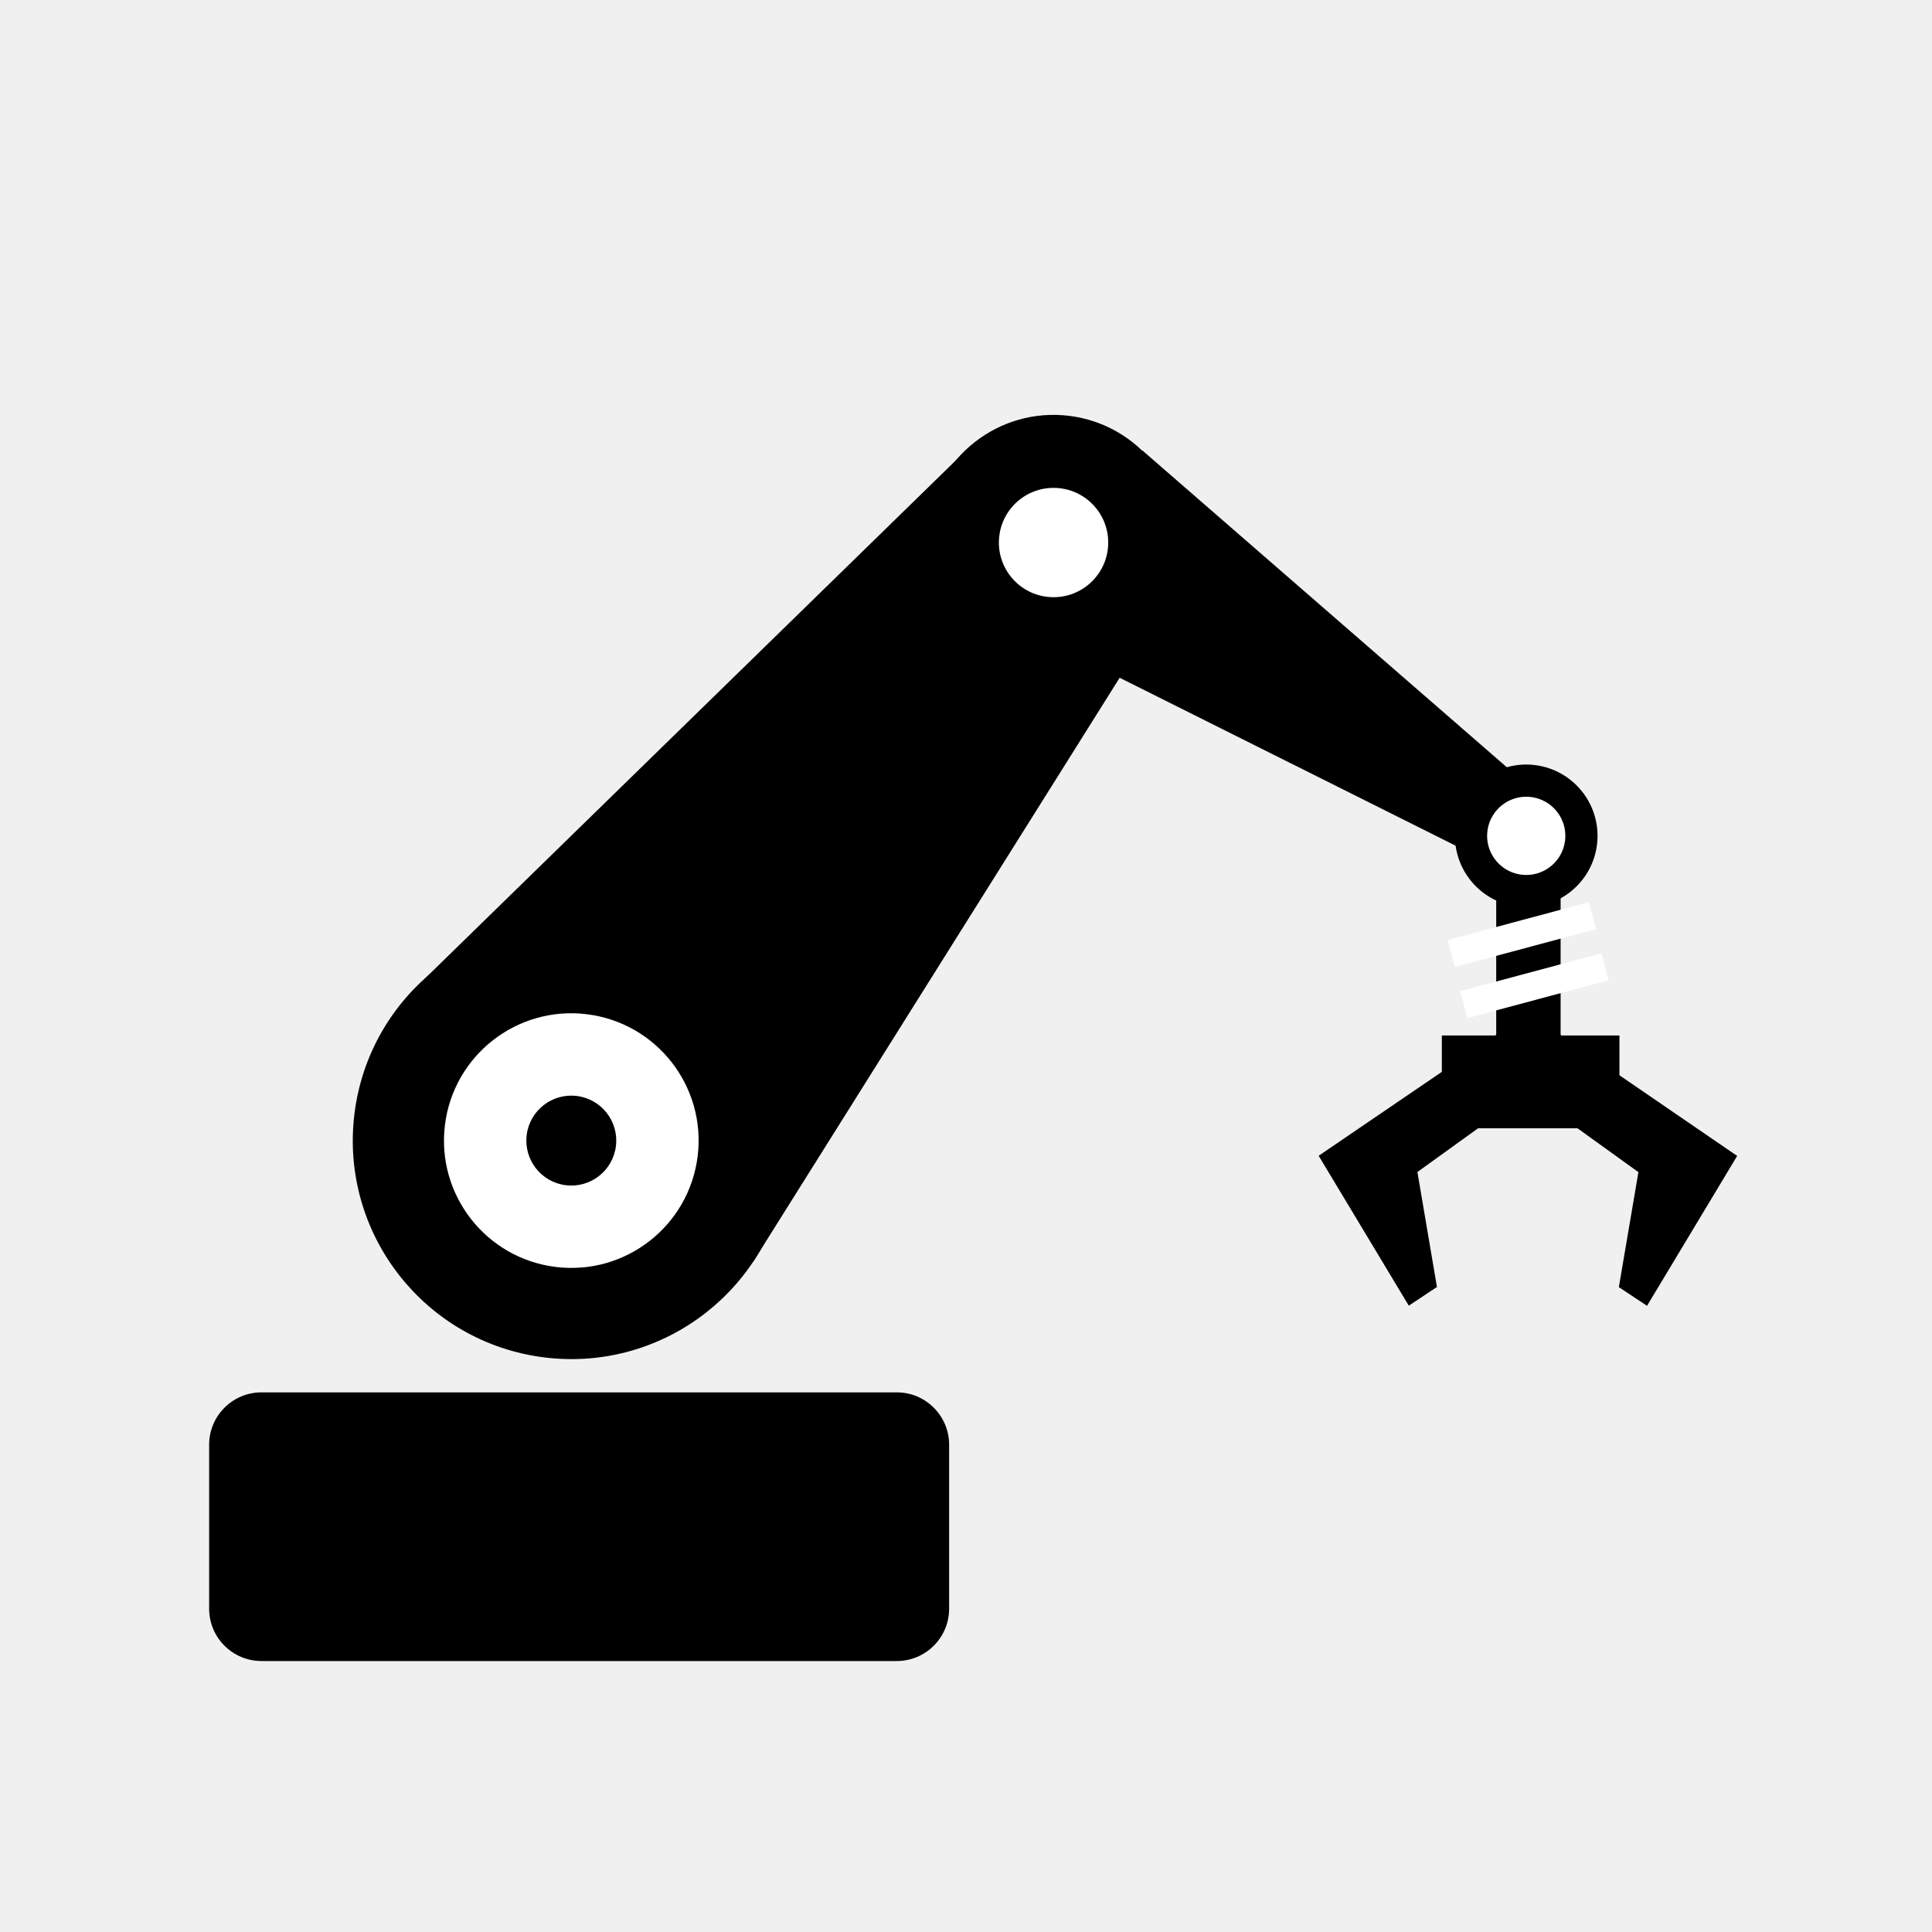
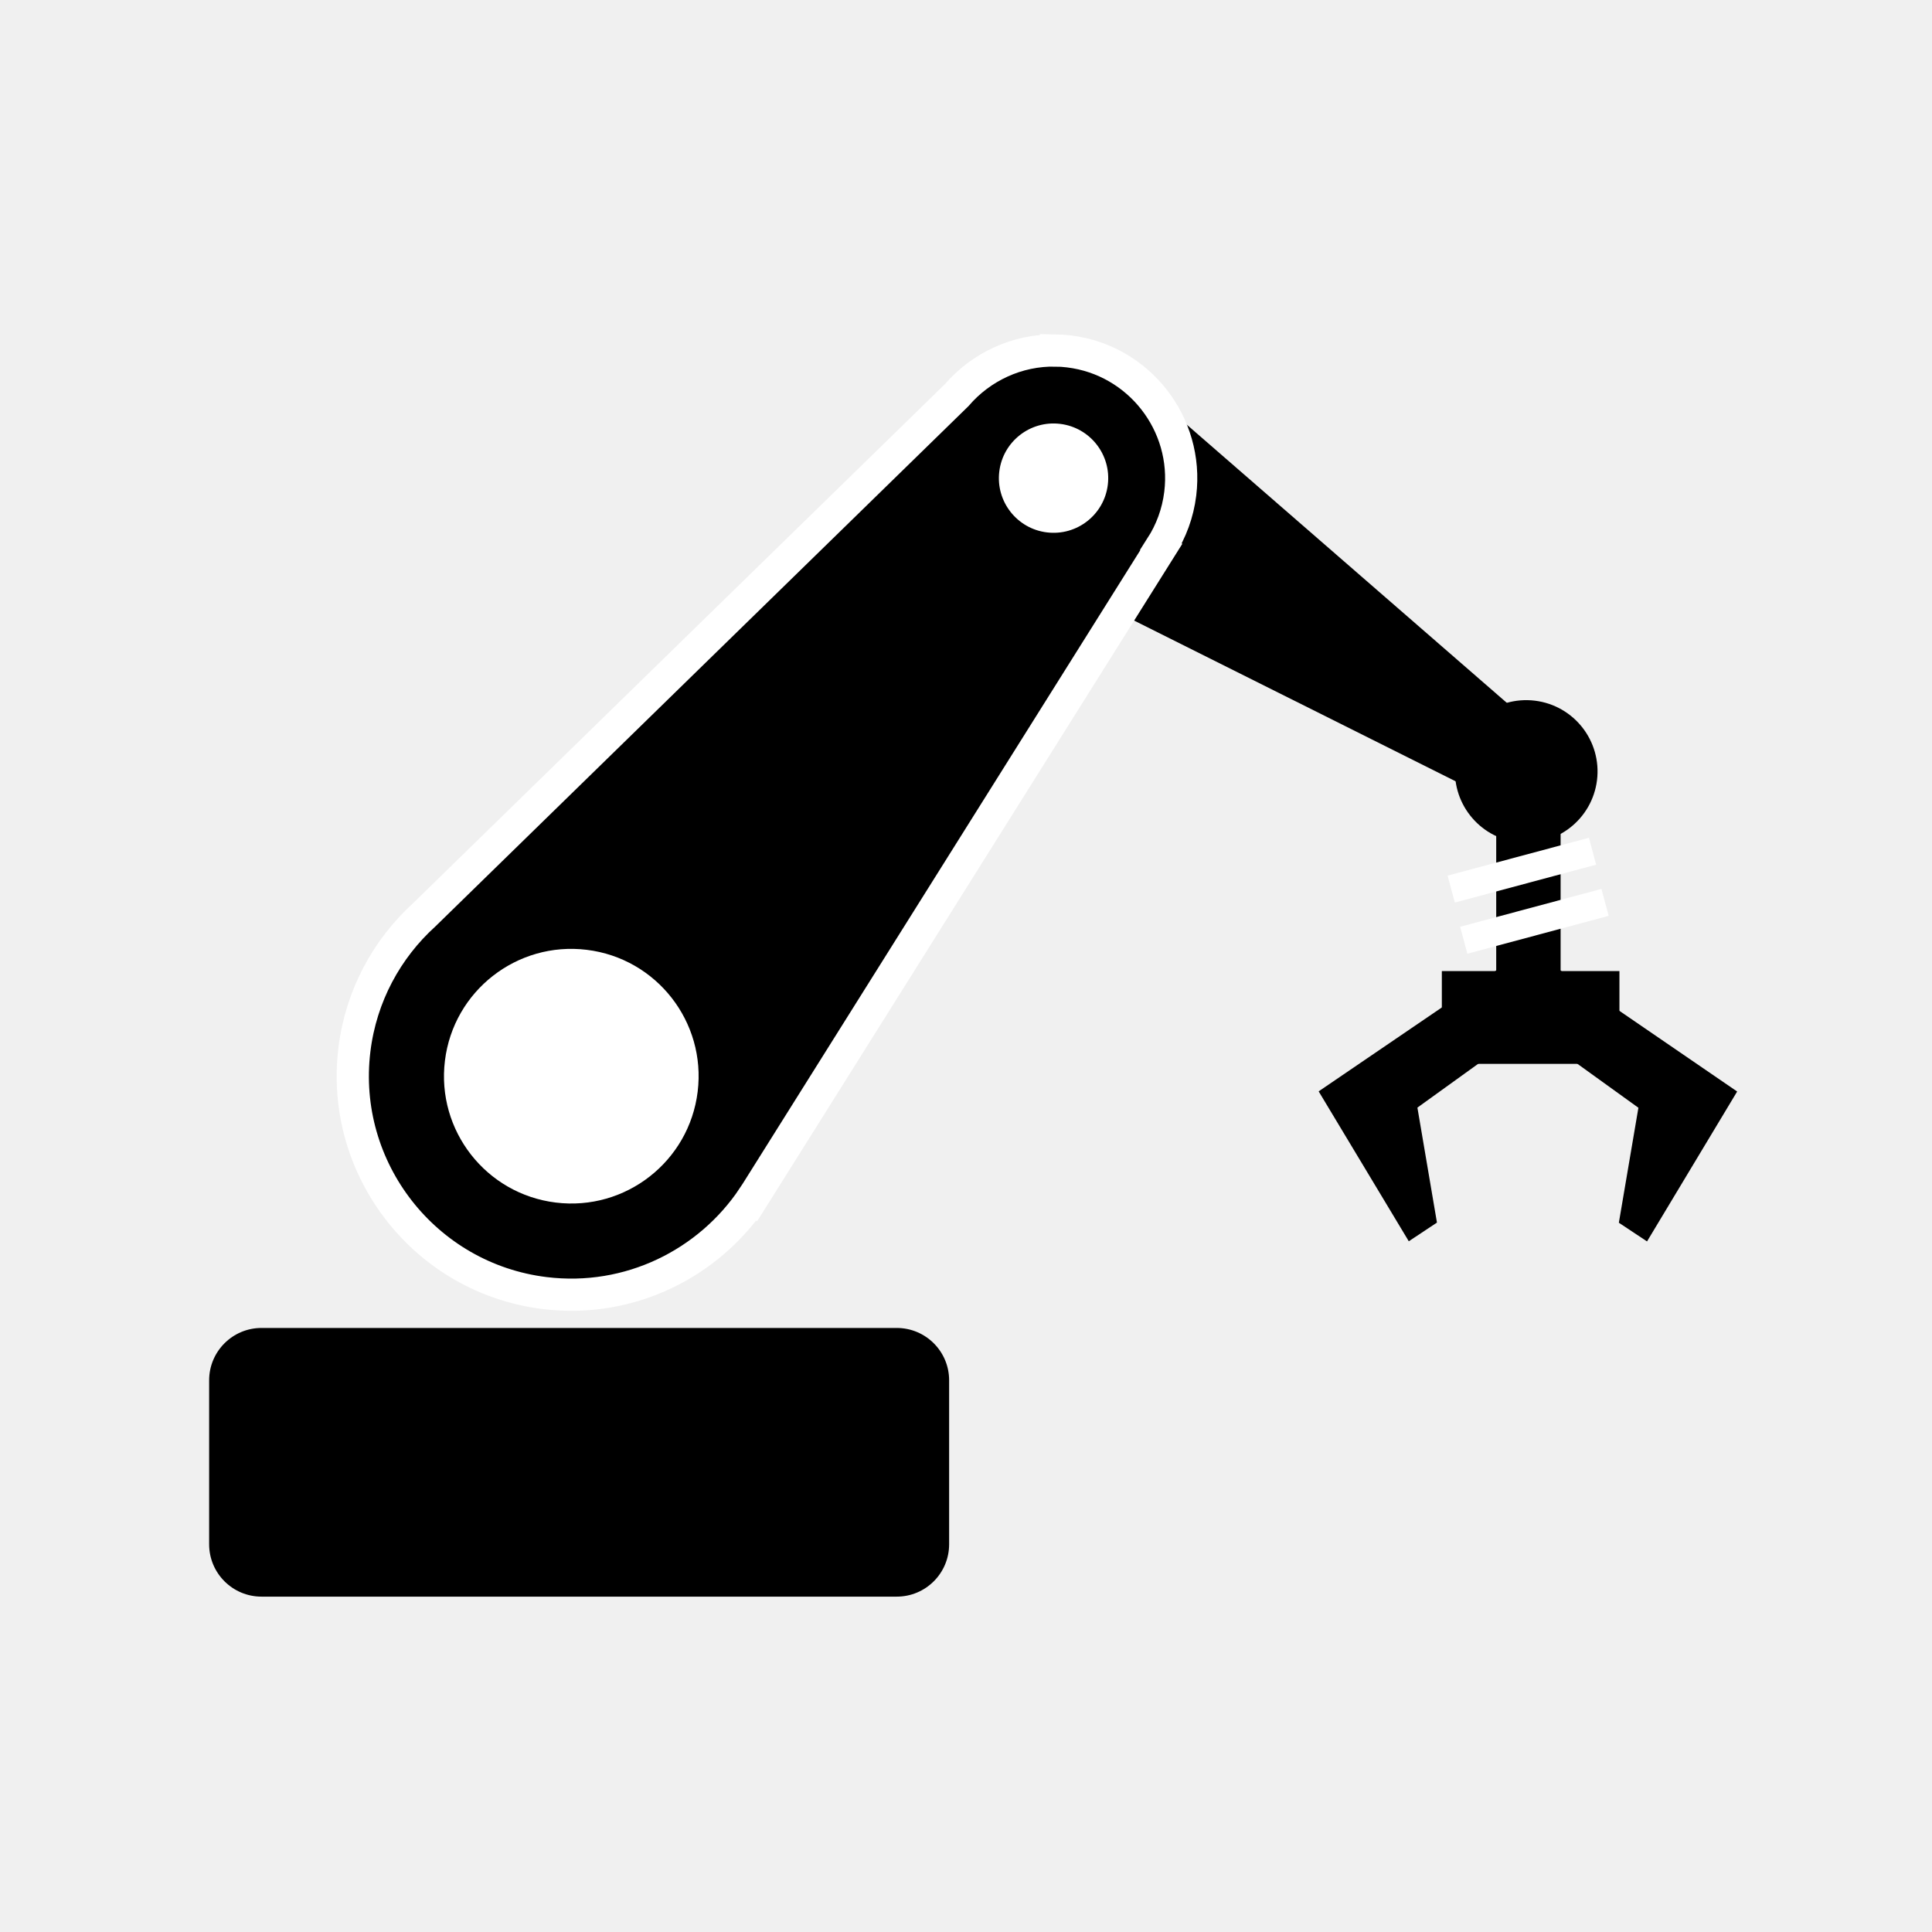
<svg xmlns="http://www.w3.org/2000/svg" width="600" height="600" id="svg2" version="1.1" viewBox="0 0 600 600">
  <defs id="defs4" />
  <g id="layer1" transform="translate(0,-452.3622)">
    <rect style="color:#000000;clip-rule:nonzero;display:inline;overflow:visible;visibility:visible;opacity:1;color-interpolation:sRGB;color-interpolation-filters:linearRGB;fill:#000000;fill-opacity:1;fill-rule:nonzero;stroke:none;stroke-width:20;stroke-linecap:round;stroke-linejoin:miter;stroke-miterlimit:4;stroke-dasharray:none;stroke-dashoffset:0;stroke-opacity:1;marker:none;color-rendering:auto;image-rendering:auto;shape-rendering:auto;text-rendering:auto;enable-background:accumulate" id="rect7288" width="229.81" height="83.439" x="-1517.319" y="885.985" rx="25.456" ry="25.456" />
    <path style="fill:#000000;fill-opacity:1;fill-rule:evenodd;stroke:none;stroke-width:1px;stroke-linecap:butt;stroke-linejoin:miter;stroke-opacity:1" d="m -1189.015,614.319 109.669,126.221 -13.692,20.435 -146.644,-101.073 z" id="path7286" />
    <circle style="color:#000000;clip-rule:nonzero;display:inline;overflow:visible;visibility:visible;opacity:1;color-interpolation:sRGB;color-interpolation-filters:linearRGB;fill:#ffffff;fill-opacity:1;fill-rule:nonzero;stroke:#000000;stroke-width:10;stroke-linecap:round;stroke-linejoin:miter;stroke-miterlimit:4;stroke-dasharray:none;stroke-dashoffset:0;stroke-opacity:1;marker:none;color-rendering:auto;image-rendering:auto;shape-rendering:auto;text-rendering:auto;enable-background:accumulate" id="path6450-6-9" cx="-1093.055" cy="746.132" r="17.143" />
    <path style="fill:#000000;fill-opacity:1;fill-rule:evenodd;stroke:#000000;stroke-width:1px;stroke-linecap:butt;stroke-linejoin:miter;stroke-opacity:1" d="m -1434.902,748.176 193.167,-141.328 43.278,53.747 -147.493,186.022 z" id="path6482" />
    <circle style="color:#000000;clip-rule:nonzero;display:inline;overflow:visible;visibility:visible;opacity:1;color-interpolation:sRGB;color-interpolation-filters:linearRGB;fill:#ffffff;fill-opacity:1;fill-rule:nonzero;stroke:#000000;stroke-width:10;stroke-linecap:round;stroke-linejoin:miter;stroke-miterlimit:4;stroke-dasharray:none;stroke-dashoffset:0;stroke-opacity:1;marker:none;color-rendering:auto;image-rendering:auto;shape-rendering:auto;text-rendering:auto;enable-background:accumulate" id="path6450-6" cx="-1013.431" cy="932.848" r="34.643" transform="matrix(0.9659258,0.258819,-0.258819,0.9659258,0,0)" />
    <circle style="color:#000000;clip-rule:nonzero;display:inline;overflow:visible;visibility:visible;opacity:1;color-interpolation:sRGB;color-interpolation-filters:linearRGB;fill:#ffffff;fill-opacity:1;fill-rule:nonzero;stroke:#000000;stroke-width:10;stroke-linecap:round;stroke-linejoin:miter;stroke-miterlimit:4;stroke-dasharray:none;stroke-dashoffset:0;stroke-opacity:1;marker:none;color-rendering:auto;image-rendering:auto;shape-rendering:auto;text-rendering:auto;enable-background:accumulate" id="path6450" cx="-1139.503" cy="1135.412" r="62.857" transform="matrix(0.9659258,0.258819,-0.258819,0.9659258,0,0)" />
    <path style="fill:none;fill-rule:evenodd;stroke:#000000;stroke-width:10;stroke-linecap:butt;stroke-linejoin:miter;stroke-miterlimit:4;stroke-dasharray:none;stroke-opacity:1" d="m -1092.555,762.346 0,50.5" id="path7292" />
    <rect style="color:#000000;clip-rule:nonzero;display:inline;overflow:visible;visibility:visible;opacity:1;color-interpolation:sRGB;color-interpolation-filters:linearRGB;fill:#000000;fill-opacity:1;fill-rule:nonzero;stroke:none;stroke-width:20;stroke-linecap:round;stroke-linejoin:miter;stroke-miterlimit:4;stroke-dasharray:none;stroke-dashoffset:0;stroke-opacity:1;marker:none;color-rendering:auto;image-rendering:auto;shape-rendering:auto;text-rendering:auto;enable-background:accumulate" id="rect7288-6" width="229.81" height="83.439" x="1590.851" y="885.985" rx="25.456" ry="25.456" />
    <path style="fill:#000000;fill-opacity:1;fill-rule:evenodd;stroke:none;stroke-width:1px;stroke-linecap:butt;stroke-linejoin:miter;stroke-opacity:1" d="m 1851.73,567.362 138.6,93.536 -7.936,23.282 -167.807,-59.675 z" id="path7286-7" />
    <circle style="color:#000000;clip-rule:nonzero;display:inline;overflow:visible;visibility:visible;opacity:1;color-interpolation:sRGB;color-interpolation-filters:linearRGB;fill:#ffffff;fill-opacity:1;fill-rule:nonzero;stroke:#000000;stroke-width:10;stroke-linecap:round;stroke-linejoin:miter;stroke-miterlimit:4;stroke-dasharray:none;stroke-dashoffset:0;stroke-opacity:1;marker:none;color-rendering:auto;image-rendering:auto;shape-rendering:auto;text-rendering:auto;enable-background:accumulate" id="path6450-6-9-0" cx="1984.587" cy="671.648" r="17.143" />
    <path style="fill:#000000;fill-opacity:1;fill-rule:evenodd;stroke:#000000;stroke-width:1px;stroke-linecap:butt;stroke-linejoin:miter;stroke-opacity:1" d="m 1648.866,760.298 150.007,-186.508 55.714,40.714 -94.322,217.857 z" id="path6482-5" />
    <circle style="color:#000000;clip-rule:nonzero;display:inline;overflow:visible;visibility:visible;opacity:1;color-interpolation:sRGB;color-interpolation-filters:linearRGB;fill:#ffffff;fill-opacity:1;fill-rule:nonzero;stroke:#000000;stroke-width:10;stroke-linecap:round;stroke-linejoin:miter;stroke-miterlimit:4;stroke-dasharray:none;stroke-dashoffset:0;stroke-opacity:1;marker:none;color-rendering:auto;image-rendering:auto;shape-rendering:auto;text-rendering:auto;enable-background:accumulate" id="path6450-6-8" cx="1827.801" cy="599.083" r="34.643" />
    <circle style="color:#000000;clip-rule:nonzero;display:inline;overflow:visible;visibility:visible;opacity:1;color-interpolation:sRGB;color-interpolation-filters:linearRGB;fill:#ffffff;fill-opacity:1;fill-rule:nonzero;stroke:#000000;stroke-width:10;stroke-linecap:round;stroke-linejoin:miter;stroke-miterlimit:4;stroke-dasharray:none;stroke-dashoffset:0;stroke-opacity:1;marker:none;color-rendering:auto;image-rendering:auto;shape-rendering:auto;text-rendering:auto;enable-background:accumulate" id="path6450-4" cx="1701.73" cy="801.648" r="62.857" />
    <path style="fill:none;fill-rule:evenodd;stroke:#000000;stroke-width:10;stroke-linecap:butt;stroke-linejoin:miter;stroke-miterlimit:4;stroke-dasharray:none;stroke-opacity:1" d="m 1985.087,687.862 0,50.5" id="path7292-1" />
    <path style="color:#000000;font-style:normal;font-variant:normal;font-weight:normal;font-stretch:normal;font-size:medium;line-height:normal;font-family:sans-serif;text-indent:0;text-align:start;text-decoration:none;text-decoration-line:none;text-decoration-style:solid;text-decoration-color:#000000;letter-spacing:normal;word-spacing:normal;text-transform:none;direction:ltr;block-progression:tb;writing-mode:lr-tb;baseline-shift:baseline;text-anchor:start;white-space:normal;clip-rule:nonzero;display:inline;overflow:visible;visibility:visible;opacity:1;isolation:auto;mix-blend-mode:normal;color-interpolation:sRGB;color-interpolation-filters:linearRGB;solid-color:#000000;solid-opacity:1;fill:#5c3566;fill-opacity:1;fill-rule:evenodd;stroke:none;stroke-width:20;stroke-linecap:butt;stroke-linejoin:miter;stroke-miterlimit:4;stroke-dasharray:none;stroke-dashoffset:0;stroke-opacity:1;color-rendering:auto;image-rendering:auto;shape-rendering:auto;text-rendering:auto;enable-background:accumulate" d="m 1959.53,1287.824 -21.943,29.973 11.262,29.365 8.465,0 0.328,-23.223 12.777,-18.875 28.129,0 12.777,18.875 0.328,23.223 8.465,0 11.262,-29.365 -21.943,-29.973 z" id="path7296-9-1-5" />
    <path style="color:#000000;clip-rule:nonzero;display:inline;overflow:visible;visibility:visible;opacity:1;color-interpolation:sRGB;color-interpolation-filters:linearRGB;fill:#5c3566;fill-opacity:1;fill-rule:nonzero;stroke:none;stroke-width:20;stroke-linecap:round;stroke-linejoin:miter;stroke-miterlimit:4;stroke-dasharray:none;stroke-dashoffset:0;stroke-opacity:1;marker:none;color-rendering:auto;image-rendering:auto;shape-rendering:auto;text-rendering:auto;enable-background:accumulate" d="m 1974.462,1292.185 21.625,0 -5.126,42.875 -11.373,0 z" id="rect7450-5" />
    <path style="color:#000000;clip-rule:nonzero;display:inline;overflow:visible;visibility:visible;opacity:1;color-interpolation:sRGB;color-interpolation-filters:linearRGB;fill:#5c3566;fill-opacity:1;fill-rule:nonzero;stroke:none;stroke-width:20;stroke-linecap:round;stroke-linejoin:miter;stroke-miterlimit:4;stroke-dasharray:none;stroke-dashoffset:0;stroke-opacity:1;marker:none;color-rendering:auto;image-rendering:auto;shape-rendering:auto;text-rendering:auto;enable-background:accumulate" d="m -1092.582,816.766 a 47,47 0 0 0 -47,47 47,47 0 0 0 0.842,8.637 l 92.275,0 a 47,47 0 0 0 0.883,-8.637 47,47 0 0 0 -47,-47 z" id="path7492" />
    <rect style="color:#000000;clip-rule:nonzero;display:inline;overflow:visible;visibility:visible;opacity:1;color-interpolation:sRGB;color-interpolation-filters:linearRGB;fill:#000000;fill-opacity:1;fill-rule:nonzero;stroke:none;stroke-width:20;stroke-linecap:round;stroke-linejoin:miter;stroke-miterlimit:4;stroke-dasharray:none;stroke-dashoffset:0;stroke-opacity:1;marker:none;color-rendering:auto;image-rendering:auto;shape-rendering:auto;text-rendering:auto;enable-background:accumulate" id="rect7288-6-2" width="229.81" height="83.439" x="-895.05" y="861.943" rx="25.456" ry="25.456" />
    <path style="fill:#000000;fill-opacity:1;fill-rule:evenodd;stroke:none;stroke-width:1px;stroke-linecap:butt;stroke-linejoin:miter;stroke-opacity:1" d="m -605.202,572.275 126.198,109.695 -10.708,22.145 -159.305,-79.637 z" id="path7286-7-7" />
    <circle style="color:#000000;clip-rule:nonzero;display:inline;overflow:visible;visibility:visible;opacity:1;color-interpolation:sRGB;color-interpolation-filters:linearRGB;fill:#ffffff;fill-opacity:1;fill-rule:nonzero;stroke:#000000;stroke-width:10;stroke-linecap:round;stroke-linejoin:miter;stroke-miterlimit:4;stroke-dasharray:none;stroke-dashoffset:0;stroke-opacity:1;marker:none;color-rendering:auto;image-rendering:auto;shape-rendering:auto;text-rendering:auto;enable-background:accumulate" id="path6450-6-9-0-6" cx="-398.267" cy="745.906" r="17.143" transform="matrix(0.9925795,0.1215973,-0.1215973,0.9925795,0,0)" />
    <path style="fill:none;fill-opacity:1;fill-rule:evenodd;stroke:#000000;stroke-width:10;stroke-linecap:butt;stroke-linejoin:miter;stroke-miterlimit:4;stroke-dasharray:none;stroke-opacity:1" d="m -829.022,744.612 170.573,-166.883 46.85,37.687 -114.613,198.271 z" id="path6482-5-2" />
    <circle style="color:#000000;clip-rule:nonzero;display:inline;overflow:visible;visibility:visible;opacity:1;color-interpolation:sRGB;color-interpolation-filters:linearRGB;fill:#ffffff;fill-opacity:1;fill-rule:nonzero;stroke:#000000;stroke-width:10;stroke-linecap:round;stroke-linejoin:miter;stroke-miterlimit:4;stroke-dasharray:none;stroke-dashoffset:0;stroke-opacity:1;marker:none;color-rendering:auto;image-rendering:auto;shape-rendering:auto;text-rendering:auto;enable-background:accumulate" id="path6450-6-8-3" cx="-555.053" cy="673.341" r="34.643" transform="matrix(0.9925795,0.1215973,-0.1215973,0.9925795,0,0)" />
    <circle style="color:#000000;clip-rule:nonzero;display:inline;overflow:visible;visibility:visible;opacity:1;color-interpolation:sRGB;color-interpolation-filters:linearRGB;fill:#ffffff;fill-opacity:1;fill-rule:nonzero;stroke:#000000;stroke-width:10;stroke-linecap:round;stroke-linejoin:miter;stroke-miterlimit:4;stroke-dasharray:none;stroke-dashoffset:0;stroke-opacity:1;marker:none;color-rendering:auto;image-rendering:auto;shape-rendering:auto;text-rendering:auto;enable-background:accumulate" id="path6450-4-9" cx="-681.124" cy="875.905" r="62.857" transform="matrix(0.9925795,0.1215973,-0.1215973,0.9925795,0,0)" />
    <path style="fill:none;fill-rule:evenodd;stroke:#000000;stroke-width:10;stroke-linecap:butt;stroke-linejoin:miter;stroke-miterlimit:4;stroke-dasharray:none;stroke-opacity:1" d="m -485.337,704.63 1e-5,50.5" id="path7292-9" />
    <circle style="color:#000000;clip-rule:nonzero;display:inline;overflow:visible;visibility:visible;opacity:1;color-interpolation:sRGB;color-interpolation-filters:linearRGB;fill:#000000;fill-opacity:1;fill-rule:nonzero;stroke:none;stroke-width:10;stroke-linecap:round;stroke-linejoin:miter;stroke-miterlimit:4;stroke-dasharray:none;stroke-dashoffset:0;stroke-opacity:1;marker:none;color-rendering:auto;image-rendering:auto;shape-rendering:auto;text-rendering:auto;enable-background:accumulate" id="path6450-4-9-9-1" cx="-386.081" cy="839.761" r="40.23" transform="matrix(0.9925795,0.1215973,-0.1215973,0.9925795,0,0)" />
    <circle style="color:#000000;clip-rule:nonzero;display:inline;overflow:visible;visibility:visible;opacity:1;color-interpolation:sRGB;color-interpolation-filters:linearRGB;fill:#ffffff;fill-opacity:1;fill-rule:nonzero;stroke:none;stroke-width:10;stroke-linecap:round;stroke-linejoin:miter;stroke-miterlimit:4;stroke-dasharray:none;stroke-dashoffset:0;stroke-opacity:1;marker:none;color-rendering:auto;image-rendering:auto;shape-rendering:auto;text-rendering:auto;enable-background:accumulate" id="path6450-4-9-9-1-0" cx="-383.204" cy="855.024" r="29.73" transform="matrix(0.9925795,0.1215973,-0.1215973,0.9925795,0,0)" />
-     <rect style="color:#000000;clip-rule:nonzero;display:inline;overflow:visible;visibility:visible;opacity:1;color-interpolation:sRGB;color-interpolation-filters:linearRGB;fill:#000000;fill-opacity:1;fill-rule:nonzero;stroke:none;stroke-width:20;stroke-linecap:round;stroke-linejoin:miter;stroke-miterlimit:4;stroke-dasharray:none;stroke-dashoffset:0;stroke-opacity:1;marker:none;color-rendering:auto;image-rendering:auto;shape-rendering:auto;text-rendering:auto;enable-background:accumulate" id="rect7288-6-2-6" width="229.81" height="83.439" x="64.95" y="884.772" rx="16.263" ry="16.263" />
-     <path style="fill:#000000;fill-opacity:1;fill-rule:evenodd;stroke:none;stroke-width:1px;stroke-linecap:butt;stroke-linejoin:miter;stroke-opacity:1" d="M 354.798,592.275 480.996,701.97 470.288,724.115 310.982,644.478 Z" id="path7286-7-7-2" />
-     <circle style="color:#000000;clip-rule:nonzero;display:inline;overflow:visible;visibility:visible;opacity:1;color-interpolation:sRGB;color-interpolation-filters:linearRGB;fill:#ffffff;fill-opacity:1;fill-rule:nonzero;stroke:#000000;stroke-width:10;stroke-linecap:round;stroke-linejoin:miter;stroke-miterlimit:4;stroke-dasharray:none;stroke-dashoffset:0;stroke-opacity:1;marker:none;color-rendering:auto;image-rendering:auto;shape-rendering:auto;text-rendering:auto;enable-background:accumulate" id="path6450-6-9-0-6-4" cx="557.041" cy="649.024" r="17.143" transform="matrix(0.9925795,0.1215973,-0.1215973,0.9925795,0,0)" />
-     <path style="fill:#000000;fill-opacity:1;fill-rule:evenodd;stroke:none;stroke-width:1px;stroke-linecap:butt;stroke-linejoin:miter;stroke-opacity:1" d="M 131.791,756.425 301.176,591.104 360.652,642.244 233.914,844.187 Z" id="path6482-5-2-6" />
-     <circle style="color:#000000;clip-rule:nonzero;display:inline;overflow:visible;visibility:visible;opacity:1;color-interpolation:sRGB;color-interpolation-filters:linearRGB;fill:#000000;fill-opacity:1;fill-rule:nonzero;stroke:#000000;stroke-width:10;stroke-linecap:round;stroke-linejoin:miter;stroke-miterlimit:4;stroke-dasharray:none;stroke-dashoffset:0;stroke-opacity:1;marker:none;color-rendering:auto;image-rendering:auto;shape-rendering:auto;text-rendering:auto;enable-background:accumulate" id="path6450-6-8-3-2" cx="400.256" cy="576.459" r="34.643" transform="matrix(0.9925795,0.1215973,-0.1215973,0.9925795,0,0)" />
-     <circle style="color:#000000;clip-rule:nonzero;display:inline;overflow:visible;visibility:visible;opacity:1;color-interpolation:sRGB;color-interpolation-filters:linearRGB;fill:#000000;fill-opacity:1;fill-rule:nonzero;stroke:#000000;stroke-width:10;stroke-linecap:round;stroke-linejoin:miter;stroke-miterlimit:4;stroke-dasharray:none;stroke-dashoffset:0;stroke-opacity:1;marker:none;color-rendering:auto;image-rendering:auto;shape-rendering:auto;text-rendering:auto;enable-background:accumulate" id="path6450-4-9-5" cx="274.184" cy="779.024" r="62.857" transform="matrix(0.9925795,0.1215973,-0.1215973,0.9925795,0,0)" />
-     <path style="fill:none;fill-rule:evenodd;stroke:#000000;stroke-width:20;stroke-linecap:butt;stroke-linejoin:miter;stroke-miterlimit:4;stroke-dasharray:none;stroke-opacity:1" d="m 474.663,724.63 1e-5,50.5" id="path7292-9-9" />
-     <circle style="color:#000000;clip-rule:nonzero;display:inline;overflow:visible;visibility:visible;opacity:1;color-interpolation:sRGB;color-interpolation-filters:linearRGB;fill:#ffffff;fill-opacity:1;fill-rule:nonzero;stroke:#000000;stroke-width:10;stroke-linecap:round;stroke-linejoin:miter;stroke-miterlimit:4;stroke-dasharray:none;stroke-dashoffset:0;stroke-opacity:1;marker:none;color-rendering:auto;image-rendering:auto;shape-rendering:auto;text-rendering:auto;enable-background:accumulate" id="path6450-6-8-3-2-9" cx="400.256" cy="576.459" r="21.976" transform="matrix(0.9925795,0.1215973,-0.1215973,0.9925795,0,0)" />
-     <circle style="color:#000000;clip-rule:nonzero;display:inline;overflow:visible;visibility:visible;opacity:1;color-interpolation:sRGB;color-interpolation-filters:linearRGB;fill:#ffffff;fill-opacity:1;fill-rule:nonzero;stroke:#000000;stroke-width:10;stroke-linecap:round;stroke-linejoin:miter;stroke-miterlimit:4;stroke-dasharray:none;stroke-dashoffset:0;stroke-opacity:1;marker:none;color-rendering:auto;image-rendering:auto;shape-rendering:auto;text-rendering:auto;enable-background:accumulate" id="path6450-4-9-5-4" cx="274.184" cy="779.024" r="44.539" transform="matrix(0.9925795,0.1215973,-0.1215973,0.9925795,0,0)" />
-     <circle style="color:#000000;clip-rule:nonzero;display:inline;overflow:visible;visibility:visible;opacity:1;color-interpolation:sRGB;color-interpolation-filters:linearRGB;fill:#000000;fill-opacity:1;fill-rule:nonzero;stroke:none;stroke-width:10;stroke-linecap:round;stroke-linejoin:miter;stroke-miterlimit:4;stroke-dasharray:none;stroke-dashoffset:0;stroke-opacity:1;marker:none;color-rendering:auto;image-rendering:auto;shape-rendering:auto;text-rendering:auto;enable-background:accumulate" id="path6450-4-9-5-4-5" cx="274.184" cy="779.024" r="13.962" transform="matrix(0.9925795,0.1215973,-0.1215973,0.9925795,0,0)" />
-     <path style="color:#000000;font-style:normal;font-variant:normal;font-weight:normal;font-stretch:normal;font-size:medium;line-height:normal;font-family:sans-serif;text-indent:0;text-align:start;text-decoration:none;text-decoration-line:none;text-decoration-style:solid;text-decoration-color:#000000;letter-spacing:normal;word-spacing:normal;text-transform:none;direction:ltr;block-progression:tb;writing-mode:lr-tb;baseline-shift:baseline;text-anchor:start;white-space:normal;clip-rule:nonzero;display:inline;overflow:visible;visibility:visible;opacity:1;isolation:auto;mix-blend-mode:normal;color-interpolation:sRGB;color-interpolation-filters:linearRGB;solid-color:#000000;solid-opacity:1;fill:#000000;fill-opacity:1;fill-rule:evenodd;stroke:none;stroke-width:15;stroke-linecap:butt;stroke-linejoin:miter;stroke-miterlimit:4;stroke-dasharray:none;stroke-dashoffset:0;stroke-opacity:1;color-rendering:auto;image-rendering:auto;shape-rendering:auto;text-rendering:auto;enable-background:accumulate" d="m 468.418,771.178 -58.897,40.116 27.991,46.554 8.748,-5.802 -6.071,-35.707 34.283,-24.703 34.35,24.751 -6.071,35.707 8.748,5.802 27.991,-46.555 -58.549,-40.109 z" id="path7303" />
-     <rect style="color:#000000;clip-rule:nonzero;display:inline;overflow:visible;visibility:visible;opacity:1;color-interpolation:sRGB;color-interpolation-filters:linearRGB;fill:#000000;fill-opacity:1;fill-rule:nonzero;stroke:none;stroke-width:20;stroke-linecap:round;stroke-linejoin:miter;stroke-miterlimit:4;stroke-dasharray:none;stroke-dashoffset:0;stroke-opacity:1;marker:none;color-rendering:auto;image-rendering:auto;shape-rendering:auto;text-rendering:auto;enable-background:accumulate" id="rect7409" width="55.154" height="28.815" x="447.775" y="773.939" />
-     <rect style="color:#000000;clip-rule:nonzero;display:inline;overflow:visible;visibility:visible;opacity:1;color-interpolation:sRGB;color-interpolation-filters:linearRGB;fill:#ffffff;fill-opacity:1;fill-rule:nonzero;stroke:none;stroke-width:5;stroke-linecap:round;stroke-linejoin:miter;stroke-miterlimit:4;stroke-dasharray:none;stroke-dashoffset:0;stroke-opacity:1;marker:none;color-rendering:auto;image-rendering:auto;shape-rendering:auto;text-rendering:auto;enable-background:accumulate" id="rect7426-2" width="45.432" height="8.662" x="241.617" y="835.29" transform="matrix(0.9659258,-0.258819,0.258819,0.9659258,0,0)" />
-     <rect style="color:#000000;clip-rule:nonzero;display:inline;overflow:visible;visibility:visible;opacity:1;color-interpolation:sRGB;color-interpolation-filters:linearRGB;fill:#ffffff;fill-opacity:1;fill-rule:nonzero;stroke:none;stroke-width:5;stroke-linecap:round;stroke-linejoin:miter;stroke-miterlimit:4;stroke-dasharray:none;stroke-dashoffset:0;stroke-opacity:1;marker:none;color-rendering:auto;image-rendering:auto;shape-rendering:auto;text-rendering:auto;enable-background:accumulate" id="rect7426-2-8" width="45.432" height="8.662" x="241.261" y="851.644" transform="matrix(0.9659258,-0.258819,0.258819,0.9659258,0,0)" />
-     <rect style="color:#000000;clip-rule:nonzero;display:inline;overflow:visible;visibility:visible;opacity:1;color-interpolation:sRGB;color-interpolation-filters:linearRGB;fill:#000000;fill-opacity:1;fill-rule:nonzero;stroke:none;stroke-width:20;stroke-linecap:round;stroke-linejoin:miter;stroke-miterlimit:4;stroke-dasharray:none;stroke-dashoffset:0;stroke-opacity:1;marker:none;color-rendering:auto;image-rendering:auto;shape-rendering:auto;text-rendering:auto;enable-background:accumulate" id="rect7288-6-2-6-8" width="229.81" height="83.439" x="64.95" y="244.772" rx="16.263" ry="16.263" />
-     <path style="fill:#000000;fill-opacity:1;fill-rule:evenodd;stroke:none;stroke-width:1px;stroke-linecap:butt;stroke-linejoin:miter;stroke-opacity:1" d="M 354.798,-47.724 480.996,61.97 470.288,84.115 310.982,4.478 Z" id="path7286-7-7-2-0" />
-     <circle style="color:#000000;clip-rule:nonzero;display:inline;overflow:visible;visibility:visible;opacity:1;color-interpolation:sRGB;color-interpolation-filters:linearRGB;fill:#000000;fill-opacity:1;fill-rule:nonzero;stroke:#000000;stroke-width:10;stroke-linecap:round;stroke-linejoin:miter;stroke-miterlimit:4;stroke-dasharray:none;stroke-dashoffset:0;stroke-opacity:1;marker:none;color-rendering:auto;image-rendering:auto;shape-rendering:auto;text-rendering:auto;enable-background:accumulate" id="path6450-6-9-0-6-4-7" cx="479.219" cy="13.773" r="17.143" transform="matrix(0.9925795,0.1215973,-0.1215973,0.9925795,0,0)" />
-     <path style="fill:#000000;fill-opacity:1;fill-rule:evenodd;stroke:#ffffff;stroke-width:10;stroke-linecap:butt;stroke-linejoin:miter;stroke-opacity:1;stroke-miterlimit:4;stroke-dasharray:none" d="M 327.973 -511.148 C 315.86 -511.393 304.646 -506.045 297.115 -497.295 L 131.791 -335.938 C 120.173 -325.383 112.122 -310.795 110.068 -294.029 C 105.519 -256.89 132.03 -222.974 169.17 -218.424 C 195.449 -215.204 220.101 -227.55 233.891 -248.195 L 233.914 -248.176 L 234.385 -248.924 C 234.58 -249.225 234.766 -249.533 234.957 -249.838 L 360.652 -450.117 L 360.586 -450.174 C 363.696 -455.018 365.794 -460.611 366.539 -466.689 C 369.194 -488.362 353.683 -508.204 332.01 -510.859 C 330.655 -511.025 329.309 -511.122 327.973 -511.148 z " transform="translate(0,452.3622)" id="path6482-5-2-6-5" />
-     <path style="fill:none;fill-rule:evenodd;stroke:#000000;stroke-width:20;stroke-linecap:butt;stroke-linejoin:miter;stroke-miterlimit:4;stroke-dasharray:none;stroke-opacity:1" d="m 474.663,84.63 1e-5,50.5" id="path7292-9-9-3" />
-     <circle style="color:#000000;clip-rule:nonzero;display:inline;overflow:visible;visibility:visible;opacity:1;color-interpolation:sRGB;color-interpolation-filters:linearRGB;fill:#ffffff;fill-opacity:1;fill-rule:nonzero;stroke:#000000;stroke-width:10;stroke-linecap:round;stroke-linejoin:miter;stroke-miterlimit:4;stroke-dasharray:none;stroke-dashoffset:0;stroke-opacity:1;marker:none;color-rendering:auto;image-rendering:auto;shape-rendering:auto;text-rendering:auto;enable-background:accumulate" id="path6450-6-8-3-2-9-1" cx="322.433" cy="-58.792" r="21.976" transform="matrix(0.9925795,0.1215973,-0.1215973,0.9925795,0,0)" />
-     <circle style="color:#000000;clip-rule:nonzero;display:inline;overflow:visible;visibility:visible;opacity:1;color-interpolation:sRGB;color-interpolation-filters:linearRGB;fill:#ffffff;fill-opacity:1;fill-rule:nonzero;stroke:#000000;stroke-width:10;stroke-linecap:round;stroke-linejoin:miter;stroke-miterlimit:4;stroke-dasharray:none;stroke-dashoffset:0;stroke-opacity:1;marker:none;color-rendering:auto;image-rendering:auto;shape-rendering:auto;text-rendering:auto;enable-background:accumulate" id="path6450-4-9-5-4-9" cx="196.362" cy="143.773" r="44.539" transform="matrix(0.9925795,0.1215973,-0.1215973,0.9925795,0,0)" />
-     <path style="color:#000000;font-style:normal;font-variant:normal;font-weight:normal;font-stretch:normal;font-size:medium;line-height:normal;font-family:sans-serif;text-indent:0;text-align:start;text-decoration:none;text-decoration-line:none;text-decoration-style:solid;text-decoration-color:#000000;letter-spacing:normal;word-spacing:normal;text-transform:none;direction:ltr;block-progression:tb;writing-mode:lr-tb;baseline-shift:baseline;text-anchor:start;white-space:normal;clip-rule:nonzero;display:inline;overflow:visible;visibility:visible;opacity:1;isolation:auto;mix-blend-mode:normal;color-interpolation:sRGB;color-interpolation-filters:linearRGB;solid-color:#000000;solid-opacity:1;fill:#000000;fill-opacity:1;fill-rule:evenodd;stroke:none;stroke-width:15;stroke-linecap:butt;stroke-linejoin:miter;stroke-miterlimit:4;stroke-dasharray:none;stroke-dashoffset:0;stroke-opacity:1;color-rendering:auto;image-rendering:auto;shape-rendering:auto;text-rendering:auto;enable-background:accumulate" d="m 468.418,131.178 -58.897,40.116 27.991,46.554 8.748,-5.802 -6.071,-35.707 34.283,-24.703 34.35,24.751 -6.071,35.707 8.748,5.802 27.991,-46.555 -58.549,-40.109 z" id="path7303-9" />
-     <rect style="color:#000000;clip-rule:nonzero;display:inline;overflow:visible;visibility:visible;opacity:1;color-interpolation:sRGB;color-interpolation-filters:linearRGB;fill:#000000;fill-opacity:1;fill-rule:nonzero;stroke:none;stroke-width:20;stroke-linecap:round;stroke-linejoin:miter;stroke-miterlimit:4;stroke-dasharray:none;stroke-dashoffset:0;stroke-opacity:1;marker:none;color-rendering:auto;image-rendering:auto;shape-rendering:auto;text-rendering:auto;enable-background:accumulate" id="rect7409-6" width="55.154" height="28.815" x="447.775" y="133.939" />
-     <rect style="color:#000000;clip-rule:nonzero;display:inline;overflow:visible;visibility:visible;opacity:1;color-interpolation:sRGB;color-interpolation-filters:linearRGB;fill:#ffffff;fill-opacity:1;fill-rule:nonzero;stroke:none;stroke-width:5;stroke-linecap:round;stroke-linejoin:miter;stroke-miterlimit:4;stroke-dasharray:none;stroke-dashoffset:0;stroke-opacity:1;marker:none;color-rendering:auto;image-rendering:auto;shape-rendering:auto;text-rendering:auto;enable-background:accumulate" id="rect7426-2-5" width="45.432" height="8.662" x="407.261" y="217.097" transform="matrix(0.9659258,-0.258819,0.258819,0.9659258,0,0)" />
-     <rect style="color:#000000;clip-rule:nonzero;display:inline;overflow:visible;visibility:visible;opacity:1;color-interpolation:sRGB;color-interpolation-filters:linearRGB;fill:#ffffff;fill-opacity:1;fill-rule:nonzero;stroke:none;stroke-width:5;stroke-linecap:round;stroke-linejoin:miter;stroke-miterlimit:4;stroke-dasharray:none;stroke-dashoffset:0;stroke-opacity:1;marker:none;color-rendering:auto;image-rendering:auto;shape-rendering:auto;text-rendering:auto;enable-background:accumulate" id="rect7426-2-8-4" width="45.432" height="8.662" x="406.905" y="233.451" transform="matrix(0.9659258,-0.258819,0.258819,0.9659258,0,0)" />
+     <rect style="color:#000000;clip-rule:nonzero;display:inline;overflow:visible;visibility:visible;opacity:1;color-interpolation:sRGB;color-interpolation-filters:linearRGB;fill:#000000;fill-opacity:1;fill-rule:nonzero;stroke:none;stroke-width:20;stroke-linecap:round;stroke-linejoin:miter;stroke-miterlimit:4;stroke-dasharray:none;stroke-dashoffset:0;stroke-opacity:1;marker:none;color-rendering:auto;image-rendering:auto;shape-rendering:auto;text-rendering:auto;enable-background:accumulate" id="rect7288-6-2-6" width="229.81" height="83.439" x="64.95" y="1504.772" rx="16.263" ry="16.263" />
+     <path style="fill:#000000;fill-opacity:1;fill-rule:evenodd;stroke:none;stroke-width:1px;stroke-linecap:butt;stroke-linejoin:miter;stroke-opacity:1" d="m 354.798,1212.275 126.198,109.695 -10.708,22.145 -159.305,-79.637 z" id="path7286-7-7-2" />
+     <circle style="color:#000000;clip-rule:nonzero;display:inline;overflow:visible;visibility:visible;opacity:1;color-interpolation:sRGB;color-interpolation-filters:linearRGB;fill:#ffffff;fill-opacity:1;fill-rule:nonzero;stroke:#000000;stroke-width:10;stroke-linecap:round;stroke-linejoin:miter;stroke-miterlimit:4;stroke-dasharray:none;stroke-dashoffset:0;stroke-opacity:1;marker:none;color-rendering:auto;image-rendering:auto;shape-rendering:auto;text-rendering:auto;enable-background:accumulate" id="path6450-6-9-0-6-4" cx="632.432" cy="1264.422" r="17.143" transform="matrix(0.9925795,0.1215973,-0.1215973,0.9925795,0,0)" />
+     <path style="fill:#000000;fill-opacity:1;fill-rule:evenodd;stroke:none;stroke-width:1px;stroke-linecap:butt;stroke-linejoin:miter;stroke-opacity:1" d="m 131.791,1376.425 169.385,-165.321 59.476,51.14 -126.738,201.943 z" id="path6482-5-2-6" />
+     <circle style="color:#000000;clip-rule:nonzero;display:inline;overflow:visible;visibility:visible;opacity:1;color-interpolation:sRGB;color-interpolation-filters:linearRGB;fill:#000000;fill-opacity:1;fill-rule:nonzero;stroke:#000000;stroke-width:10;stroke-linecap:round;stroke-linejoin:miter;stroke-miterlimit:4;stroke-dasharray:none;stroke-dashoffset:0;stroke-opacity:1;marker:none;color-rendering:auto;image-rendering:auto;shape-rendering:auto;text-rendering:auto;enable-background:accumulate" id="path6450-6-8-3-2" cx="475.646" cy="1191.858" r="34.643" transform="matrix(0.9925795,0.1215973,-0.1215973,0.9925795,0,0)" />
+     <circle style="color:#000000;clip-rule:nonzero;display:inline;overflow:visible;visibility:visible;opacity:1;color-interpolation:sRGB;color-interpolation-filters:linearRGB;fill:#000000;fill-opacity:1;fill-rule:nonzero;stroke:#000000;stroke-width:10;stroke-linecap:round;stroke-linejoin:miter;stroke-miterlimit:4;stroke-dasharray:none;stroke-dashoffset:0;stroke-opacity:1;marker:none;color-rendering:auto;image-rendering:auto;shape-rendering:auto;text-rendering:auto;enable-background:accumulate" id="path6450-4-9-5" cx="349.574" cy="1394.422" r="62.857" transform="matrix(0.9925795,0.1215973,-0.1215973,0.9925795,0,0)" />
+     <path style="fill:none;fill-rule:evenodd;stroke:#000000;stroke-width:20;stroke-linecap:butt;stroke-linejoin:miter;stroke-miterlimit:4;stroke-dasharray:none;stroke-opacity:1" d="m 474.663,1344.63 1e-5,50.5" id="path7292-9-9" />
+     <circle style="color:#000000;clip-rule:nonzero;display:inline;overflow:visible;visibility:visible;opacity:1;color-interpolation:sRGB;color-interpolation-filters:linearRGB;fill:#ffffff;fill-opacity:1;fill-rule:nonzero;stroke:#000000;stroke-width:10;stroke-linecap:round;stroke-linejoin:miter;stroke-miterlimit:4;stroke-dasharray:none;stroke-dashoffset:0;stroke-opacity:1;marker:none;color-rendering:auto;image-rendering:auto;shape-rendering:auto;text-rendering:auto;enable-background:accumulate" id="path6450-6-8-3-2-9" cx="475.646" cy="1191.858" r="21.976" transform="matrix(0.9925795,0.1215973,-0.1215973,0.9925795,0,0)" />
+     <circle style="color:#000000;clip-rule:nonzero;display:inline;overflow:visible;visibility:visible;opacity:1;color-interpolation:sRGB;color-interpolation-filters:linearRGB;fill:#ffffff;fill-opacity:1;fill-rule:nonzero;stroke:#000000;stroke-width:10;stroke-linecap:round;stroke-linejoin:miter;stroke-miterlimit:4;stroke-dasharray:none;stroke-dashoffset:0;stroke-opacity:1;marker:none;color-rendering:auto;image-rendering:auto;shape-rendering:auto;text-rendering:auto;enable-background:accumulate" id="path6450-4-9-5-4" cx="349.575" cy="1394.422" r="44.539" transform="matrix(0.9925795,0.1215973,-0.1215973,0.9925795,0,0)" />
+     <circle style="color:#000000;clip-rule:nonzero;display:inline;overflow:visible;visibility:visible;opacity:1;color-interpolation:sRGB;color-interpolation-filters:linearRGB;fill:#000000;fill-opacity:1;fill-rule:nonzero;stroke:none;stroke-width:10;stroke-linecap:round;stroke-linejoin:miter;stroke-miterlimit:4;stroke-dasharray:none;stroke-dashoffset:0;stroke-opacity:1;marker:none;color-rendering:auto;image-rendering:auto;shape-rendering:auto;text-rendering:auto;enable-background:accumulate" id="path6450-4-9-5-4-5" cx="349.575" cy="1394.422" r="13.962" transform="matrix(0.9925795,0.1215973,-0.1215973,0.9925795,0,0)" />
+     <path style="color:#000000;font-style:normal;font-variant:normal;font-weight:normal;font-stretch:normal;font-size:medium;line-height:normal;font-family:sans-serif;text-indent:0;text-align:start;text-decoration:none;text-decoration-line:none;text-decoration-style:solid;text-decoration-color:#000000;letter-spacing:normal;word-spacing:normal;text-transform:none;direction:ltr;block-progression:tb;writing-mode:lr-tb;baseline-shift:baseline;text-anchor:start;white-space:normal;clip-rule:nonzero;display:inline;overflow:visible;visibility:visible;opacity:1;isolation:auto;mix-blend-mode:normal;color-interpolation:sRGB;color-interpolation-filters:linearRGB;solid-color:#000000;solid-opacity:1;fill:#000000;fill-opacity:1;fill-rule:evenodd;stroke:none;stroke-width:15;stroke-linecap:butt;stroke-linejoin:miter;stroke-miterlimit:4;stroke-dasharray:none;stroke-dashoffset:0;stroke-opacity:1;color-rendering:auto;image-rendering:auto;shape-rendering:auto;text-rendering:auto;enable-background:accumulate" d="m 468.418,1391.178 -58.897,40.116 27.991,46.554 8.748,-5.802 -6.071,-35.707 34.283,-24.703 34.35,24.751 -6.071,35.707 8.748,5.802 27.991,-46.554 -58.549,-40.109 z" id="path7303" />
+     <rect style="color:#000000;clip-rule:nonzero;display:inline;overflow:visible;visibility:visible;opacity:1;color-interpolation:sRGB;color-interpolation-filters:linearRGB;fill:#000000;fill-opacity:1;fill-rule:nonzero;stroke:none;stroke-width:20;stroke-linecap:round;stroke-linejoin:miter;stroke-miterlimit:4;stroke-dasharray:none;stroke-dashoffset:0;stroke-opacity:1;marker:none;color-rendering:auto;image-rendering:auto;shape-rendering:auto;text-rendering:auto;enable-background:accumulate" id="rect7409" width="55.154" height="28.815" x="447.775" y="1393.939" />
+     <rect style="color:#000000;clip-rule:nonzero;display:inline;overflow:visible;visibility:visible;opacity:1;color-interpolation:sRGB;color-interpolation-filters:linearRGB;fill:#ffffff;fill-opacity:1;fill-rule:nonzero;stroke:none;stroke-width:5;stroke-linecap:round;stroke-linejoin:miter;stroke-miterlimit:4;stroke-dasharray:none;stroke-dashoffset:0;stroke-opacity:1;marker:none;color-rendering:auto;image-rendering:auto;shape-rendering:auto;text-rendering:auto;enable-background:accumulate" id="rect7426-2" width="45.432" height="8.662" x="81.149" y="1434.163" transform="matrix(0.9659258,-0.258819,0.258819,0.9659258,0,0)" />
+     <rect style="color:#000000;clip-rule:nonzero;display:inline;overflow:visible;visibility:visible;opacity:1;color-interpolation:sRGB;color-interpolation-filters:linearRGB;fill:#ffffff;fill-opacity:1;fill-rule:nonzero;stroke:none;stroke-width:5;stroke-linecap:round;stroke-linejoin:miter;stroke-miterlimit:4;stroke-dasharray:none;stroke-dashoffset:0;stroke-opacity:1;marker:none;color-rendering:auto;image-rendering:auto;shape-rendering:auto;text-rendering:auto;enable-background:accumulate" id="rect7426-2-8" width="45.432" height="8.662" x="80.793" y="1450.517" transform="matrix(0.9659258,-0.258819,0.258819,0.9659258,0,0)" />
+     <rect style="color:#000000;clip-rule:nonzero;display:inline;overflow:visible;visibility:visible;opacity:1;color-interpolation:sRGB;color-interpolation-filters:linearRGB;fill:#000000;fill-opacity:1;fill-rule:nonzero;stroke:none;stroke-width:20;stroke-linecap:round;stroke-linejoin:miter;stroke-miterlimit:4;stroke-dasharray:none;stroke-dashoffset:0;stroke-opacity:1;marker:none;color-rendering:auto;image-rendering:auto;shape-rendering:auto;text-rendering:auto;enable-background:accumulate" id="rect7288-6-2-6-8" width="229.81" height="83.439" x="64.95" y="864.772" rx="16.263" ry="16.263" />
+     <path style="fill:#000000;fill-opacity:1;fill-rule:evenodd;stroke:none;stroke-width:1px;stroke-linecap:butt;stroke-linejoin:miter;stroke-opacity:1" d="m 354.798,572.276 126.198,109.695 -10.708,22.145 -159.305,-79.637 z" id="path7286-7-7-2-0" />
+     <circle style="color:#000000;clip-rule:nonzero;display:inline;overflow:visible;visibility:visible;opacity:1;color-interpolation:sRGB;color-interpolation-filters:linearRGB;fill:#000000;fill-opacity:1;fill-rule:nonzero;stroke:#000000;stroke-width:10;stroke-linecap:round;stroke-linejoin:miter;stroke-miterlimit:4;stroke-dasharray:none;stroke-dashoffset:0;stroke-opacity:1;marker:none;color-rendering:auto;image-rendering:auto;shape-rendering:auto;text-rendering:auto;enable-background:accumulate" id="path6450-6-9-0-6-4-7" cx="554.609" cy="629.172" r="17.143" transform="matrix(0.9925795,0.1215973,-0.1215973,0.9925795,0,0)" />
+     <path style="fill:#000000;fill-opacity:1;fill-rule:evenodd;stroke:#ffffff;stroke-width:10;stroke-linecap:butt;stroke-linejoin:miter;stroke-miterlimit:4;stroke-dasharray:none;stroke-opacity:1" d="m 327.973,561.214 c -12.113,-0.244 -23.327,5.103 -30.857,13.854 L 131.791,736.425 c -11.618,10.555 -19.669,25.142 -21.723,41.908 -4.55,37.14 21.962,71.056 59.102,75.605 26.28,3.219 50.931,-9.126 64.721,-29.771 l 0.023,0.019 0.471,-0.748 c 0.196,-0.301 0.381,-0.609 0.572,-0.914 l 125.695,-200.279 -0.066,-0.057 c 3.11,-4.844 5.208,-10.437 5.953,-16.516 2.655,-21.673 -12.856,-41.515 -34.529,-44.17 -1.355,-0.166 -2.701,-0.262 -4.037,-0.289 z" id="path6482-5-2-6-5" />
+     <path style="fill:none;fill-rule:evenodd;stroke:#000000;stroke-width:20;stroke-linecap:butt;stroke-linejoin:miter;stroke-miterlimit:4;stroke-dasharray:none;stroke-opacity:1" d="m 474.663,704.63 1e-5,50.5" id="path7292-9-9-3" />
+     <circle style="color:#000000;clip-rule:nonzero;display:inline;overflow:visible;visibility:visible;opacity:1;color-interpolation:sRGB;color-interpolation-filters:linearRGB;fill:#ffffff;fill-opacity:1;fill-rule:nonzero;stroke:#000000;stroke-width:10;stroke-linecap:round;stroke-linejoin:miter;stroke-miterlimit:4;stroke-dasharray:none;stroke-dashoffset:0;stroke-opacity:1;marker:none;color-rendering:auto;image-rendering:auto;shape-rendering:auto;text-rendering:auto;enable-background:accumulate" id="path6450-6-8-3-2-9-1" cx="397.824" cy="556.608" r="21.976" transform="matrix(0.9925795,0.1215973,-0.1215973,0.9925795,0,0)" />
+     <circle style="color:#000000;clip-rule:nonzero;display:inline;overflow:visible;visibility:visible;opacity:1;color-interpolation:sRGB;color-interpolation-filters:linearRGB;fill:#ffffff;fill-opacity:1;fill-rule:nonzero;stroke:#000000;stroke-width:10;stroke-linecap:round;stroke-linejoin:miter;stroke-miterlimit:4;stroke-dasharray:none;stroke-dashoffset:0;stroke-opacity:1;marker:none;color-rendering:auto;image-rendering:auto;shape-rendering:auto;text-rendering:auto;enable-background:accumulate" id="path6450-4-9-5-4-9" cx="271.752" cy="759.172" r="44.539" transform="matrix(0.9925795,0.1215973,-0.1215973,0.9925795,0,0)" />
+     <path style="color:#000000;font-style:normal;font-variant:normal;font-weight:normal;font-stretch:normal;font-size:medium;line-height:normal;font-family:sans-serif;text-indent:0;text-align:start;text-decoration:none;text-decoration-line:none;text-decoration-style:solid;text-decoration-color:#000000;letter-spacing:normal;word-spacing:normal;text-transform:none;direction:ltr;block-progression:tb;writing-mode:lr-tb;baseline-shift:baseline;text-anchor:start;white-space:normal;clip-rule:nonzero;display:inline;overflow:visible;visibility:visible;opacity:1;isolation:auto;mix-blend-mode:normal;color-interpolation:sRGB;color-interpolation-filters:linearRGB;solid-color:#000000;solid-opacity:1;fill:#000000;fill-opacity:1;fill-rule:evenodd;stroke:none;stroke-width:15;stroke-linecap:butt;stroke-linejoin:miter;stroke-miterlimit:4;stroke-dasharray:none;stroke-dashoffset:0;stroke-opacity:1;color-rendering:auto;image-rendering:auto;shape-rendering:auto;text-rendering:auto;enable-background:accumulate" d="m 468.418,751.178 -58.897,40.116 27.991,46.554 8.748,-5.802 -6.071,-35.707 34.283,-24.703 34.35,24.751 -6.071,35.707 8.748,5.802 27.991,-46.555 -58.549,-40.109 z" id="path7303-9" />
+     <rect style="color:#000000;clip-rule:nonzero;display:inline;overflow:visible;visibility:visible;opacity:1;color-interpolation:sRGB;color-interpolation-filters:linearRGB;fill:#000000;fill-opacity:1;fill-rule:nonzero;stroke:none;stroke-width:20;stroke-linecap:round;stroke-linejoin:miter;stroke-miterlimit:4;stroke-dasharray:none;stroke-dashoffset:0;stroke-opacity:1;marker:none;color-rendering:auto;image-rendering:auto;shape-rendering:auto;text-rendering:auto;enable-background:accumulate" id="rect7409-6" width="55.154" height="28.815" x="447.775" y="753.939" />
+     <rect style="color:#000000;clip-rule:nonzero;display:inline;overflow:visible;visibility:visible;opacity:1;color-interpolation:sRGB;color-interpolation-filters:linearRGB;fill:#ffffff;fill-opacity:1;fill-rule:nonzero;stroke:none;stroke-width:5;stroke-linecap:round;stroke-linejoin:miter;stroke-miterlimit:4;stroke-dasharray:none;stroke-dashoffset:0;stroke-opacity:1;marker:none;color-rendering:auto;image-rendering:auto;shape-rendering:auto;text-rendering:auto;enable-background:accumulate" id="rect7426-2-5" width="45.432" height="8.662" x="246.793" y="815.971" transform="matrix(0.9659258,-0.258819,0.258819,0.9659258,0,0)" />
+     <rect style="color:#000000;clip-rule:nonzero;display:inline;overflow:visible;visibility:visible;opacity:1;color-interpolation:sRGB;color-interpolation-filters:linearRGB;fill:#ffffff;fill-opacity:1;fill-rule:nonzero;stroke:none;stroke-width:5;stroke-linecap:round;stroke-linejoin:miter;stroke-miterlimit:4;stroke-dasharray:none;stroke-dashoffset:0;stroke-opacity:1;marker:none;color-rendering:auto;image-rendering:auto;shape-rendering:auto;text-rendering:auto;enable-background:accumulate" id="rect7426-2-8-4" width="45.432" height="8.662" x="246.437" y="832.325" transform="matrix(0.9659258,-0.258819,0.258819,0.9659258,0,0)" />
  </g>
</svg>
